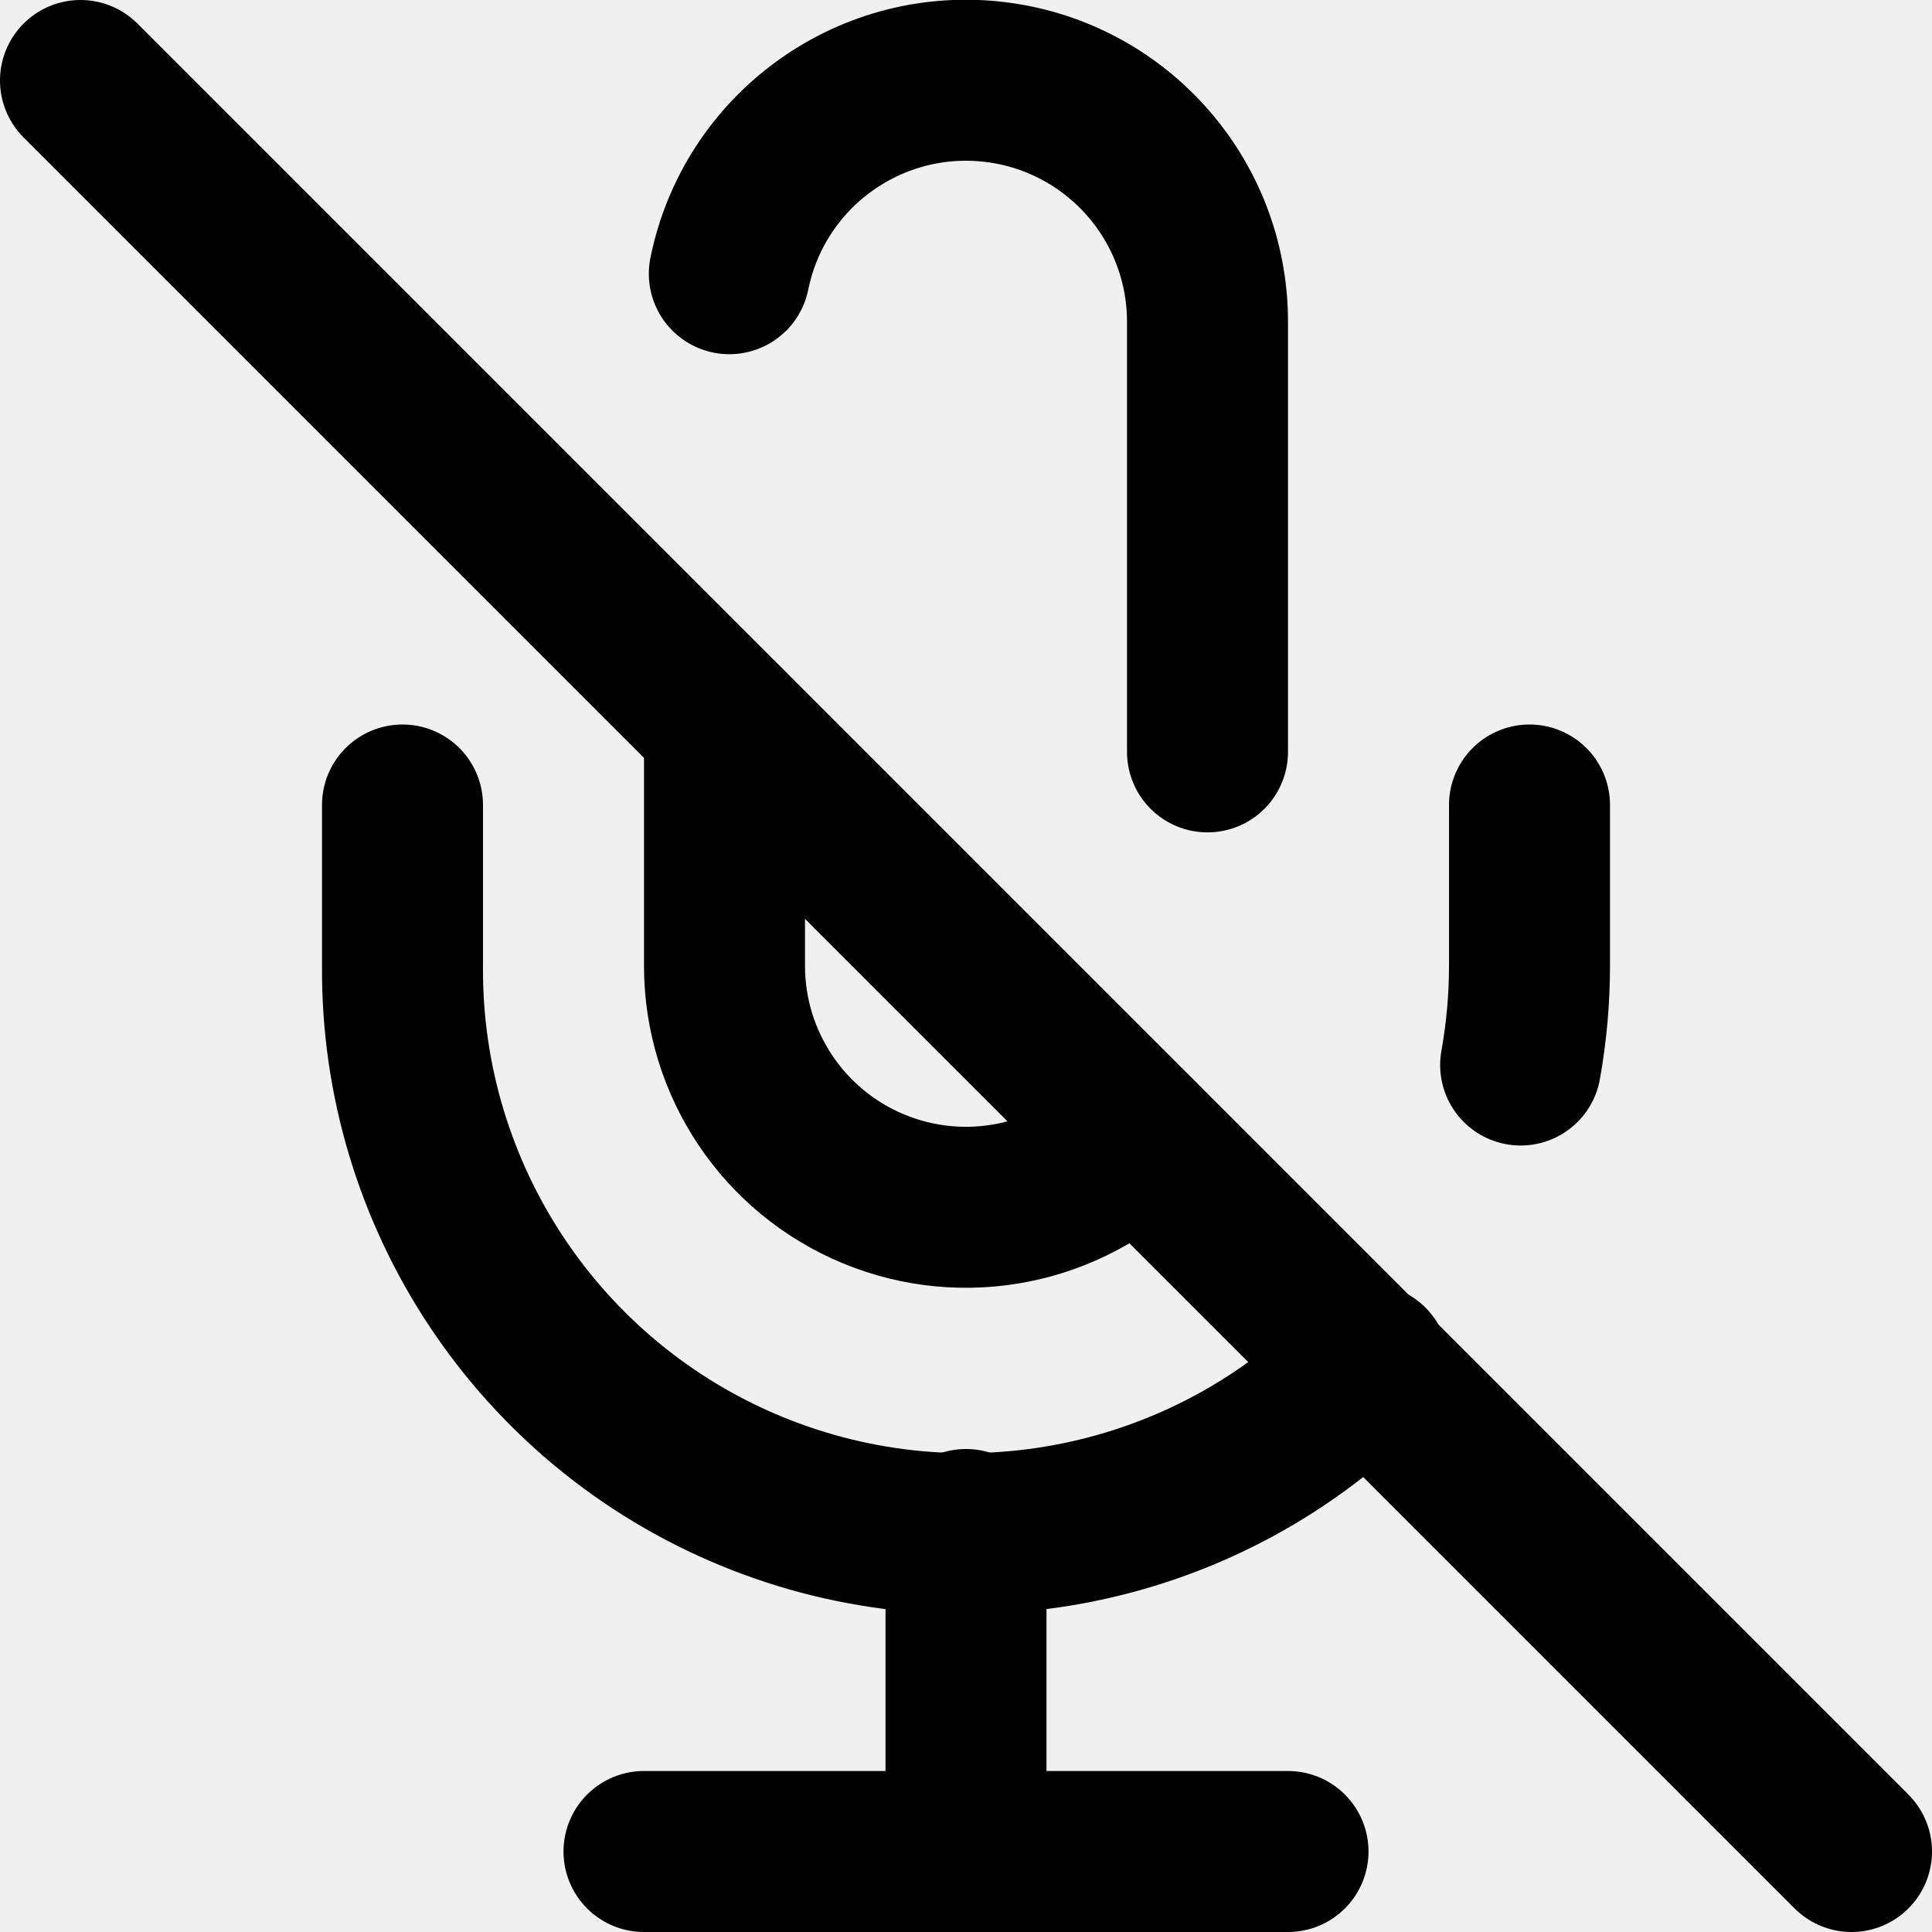
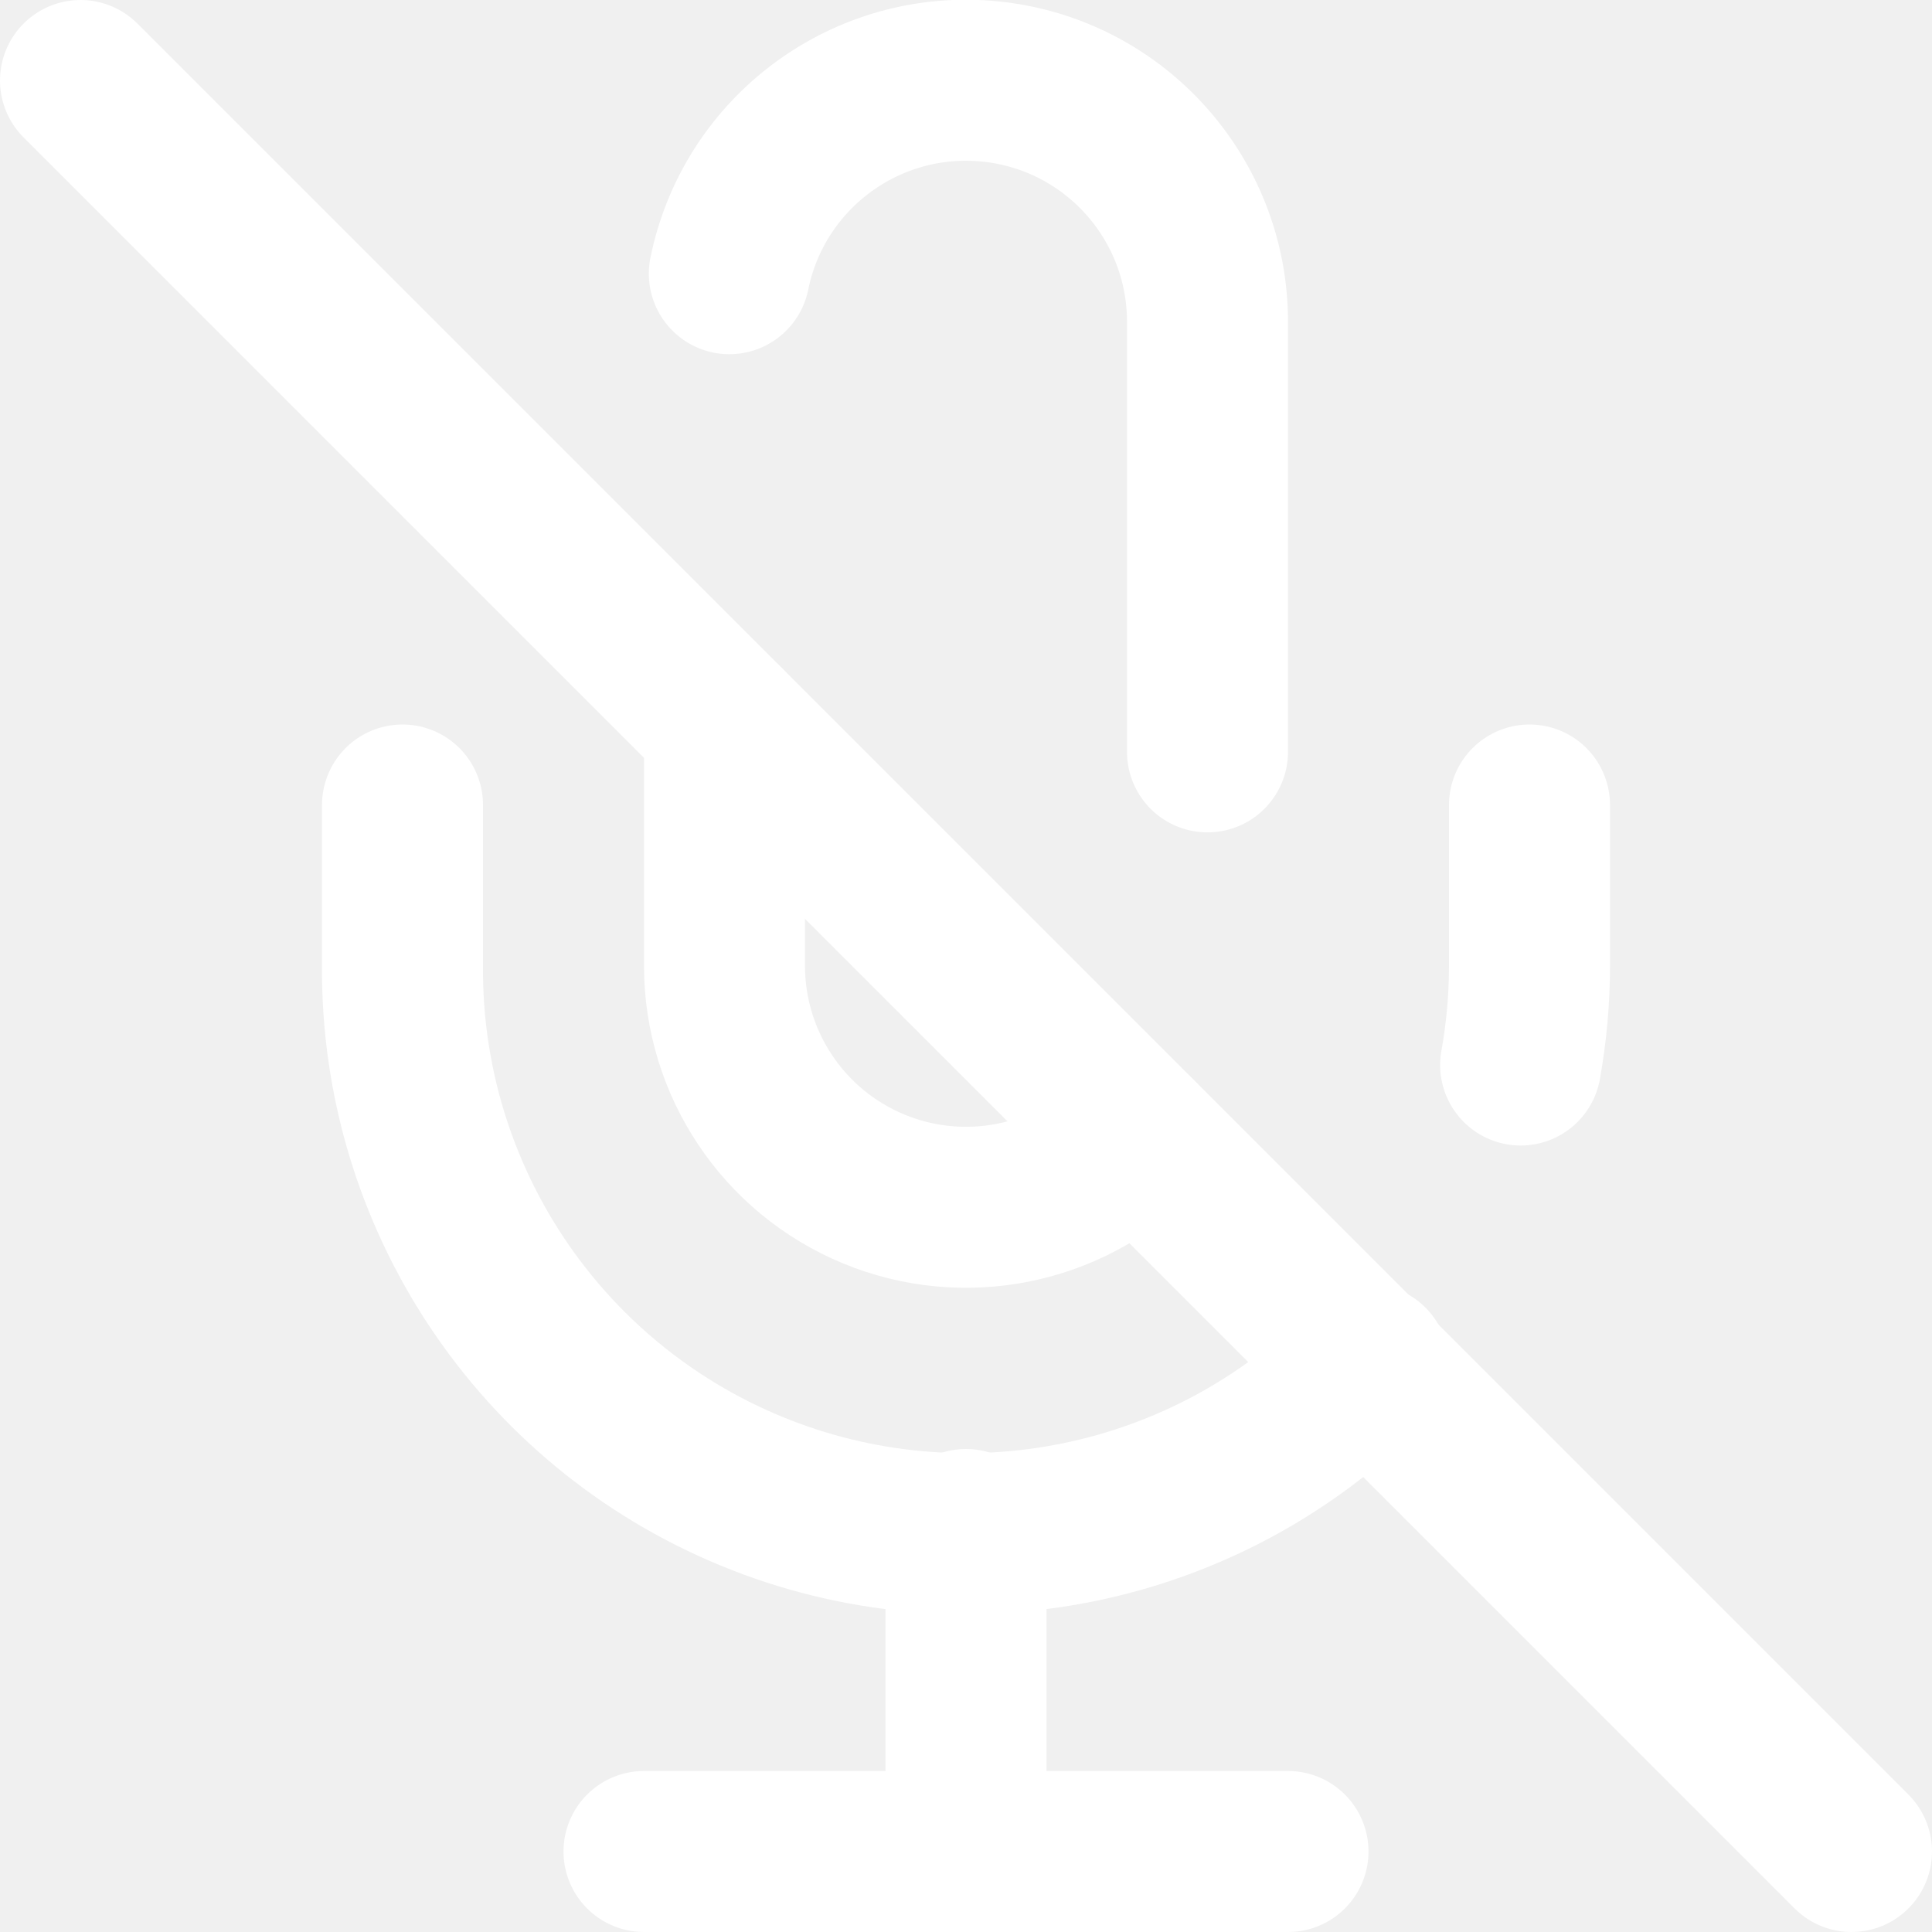
- <svg xmlns="http://www.w3.org/2000/svg" width="24" height="24" viewBox="0 0 24 24" fill="none" stroke="currentColor" stroke-width="2" stroke-linecap="round" stroke-linejoin="round" class="feather feather-mic-off">
+ <svg xmlns="http://www.w3.org/2000/svg" width="24" height="24" viewBox="0 0 24 24" fill="none" stroke="white" stroke-width="2" stroke-linecap="round" stroke-linejoin="round" class="feather feather-mic-off">
  <line x1="1" y1="1" x2="23" y2="23" />
  <path d="M9 9v3a3 3 0 0 0 5.12 2.12M15 9.34V4a3 3 0 0 0-5.94-.6" />
  <path d="M17 16.95A7 7 0 0 1 5 12v-2m14 0v2a7 7 0 0 1-.11 1.23" />
  <line x1="12" y1="19" x2="12" y2="23" />
  <line x1="8" y1="23" x2="16" y2="23" />
</svg>
